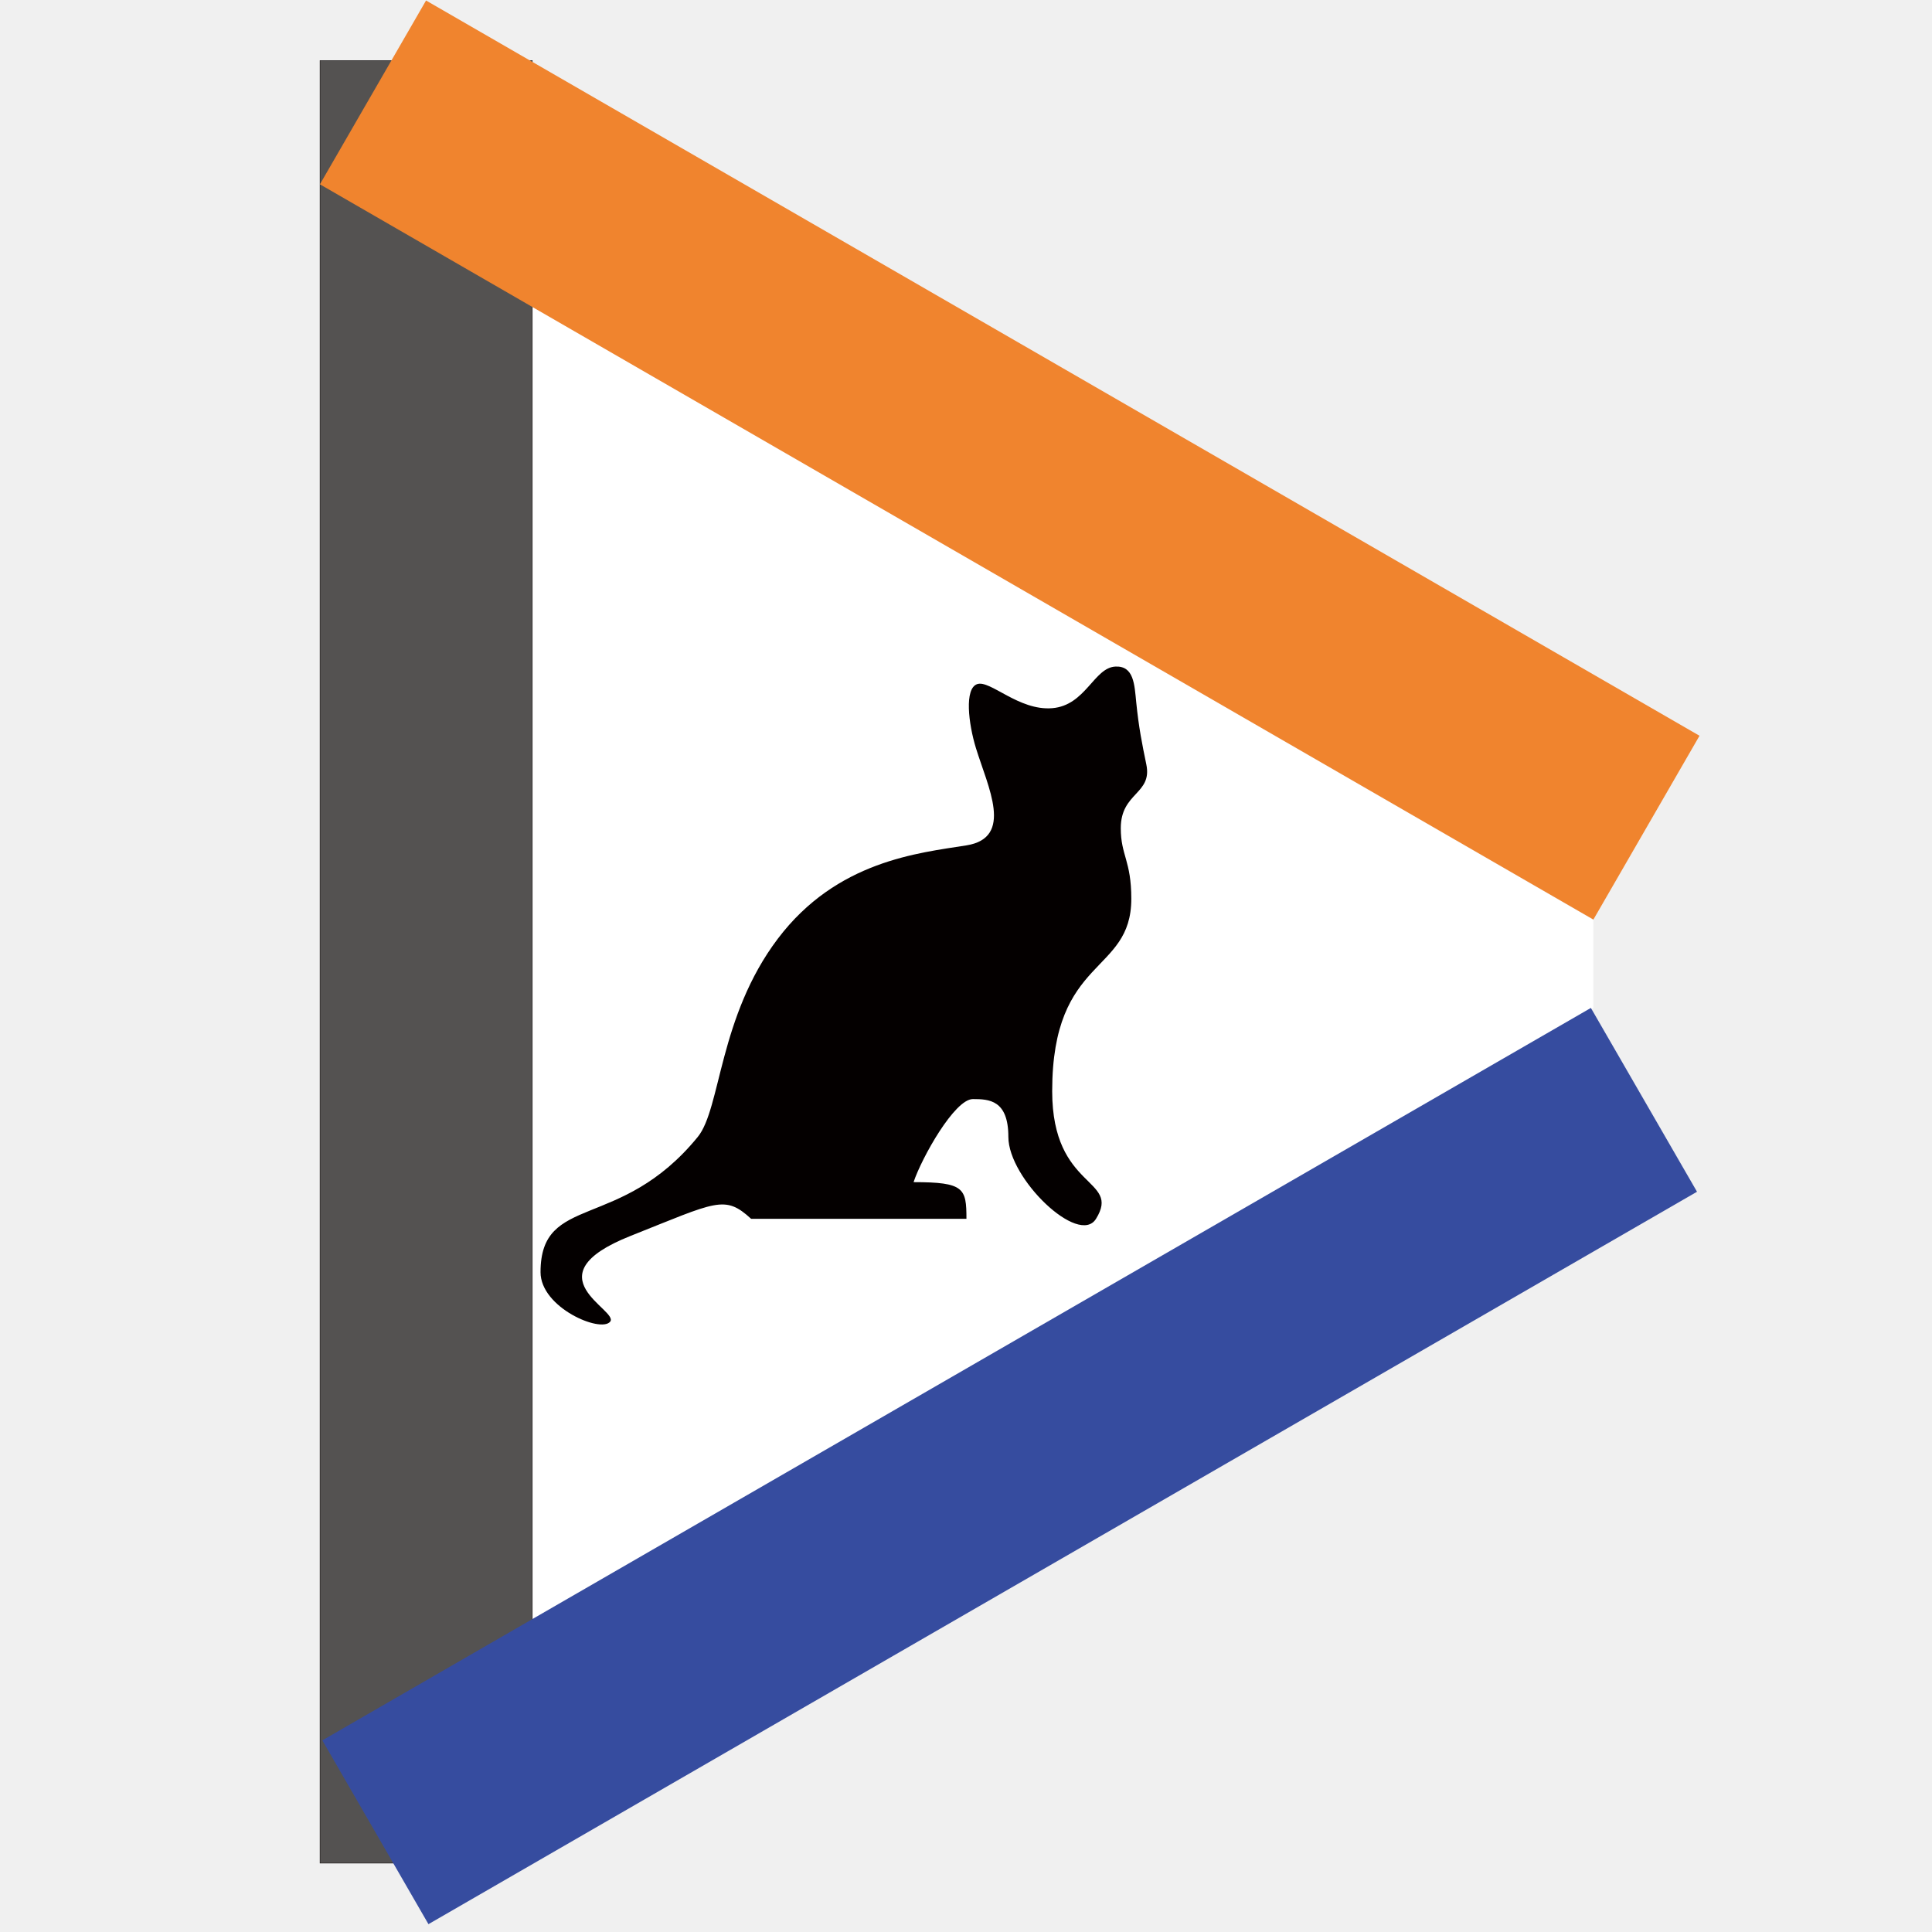
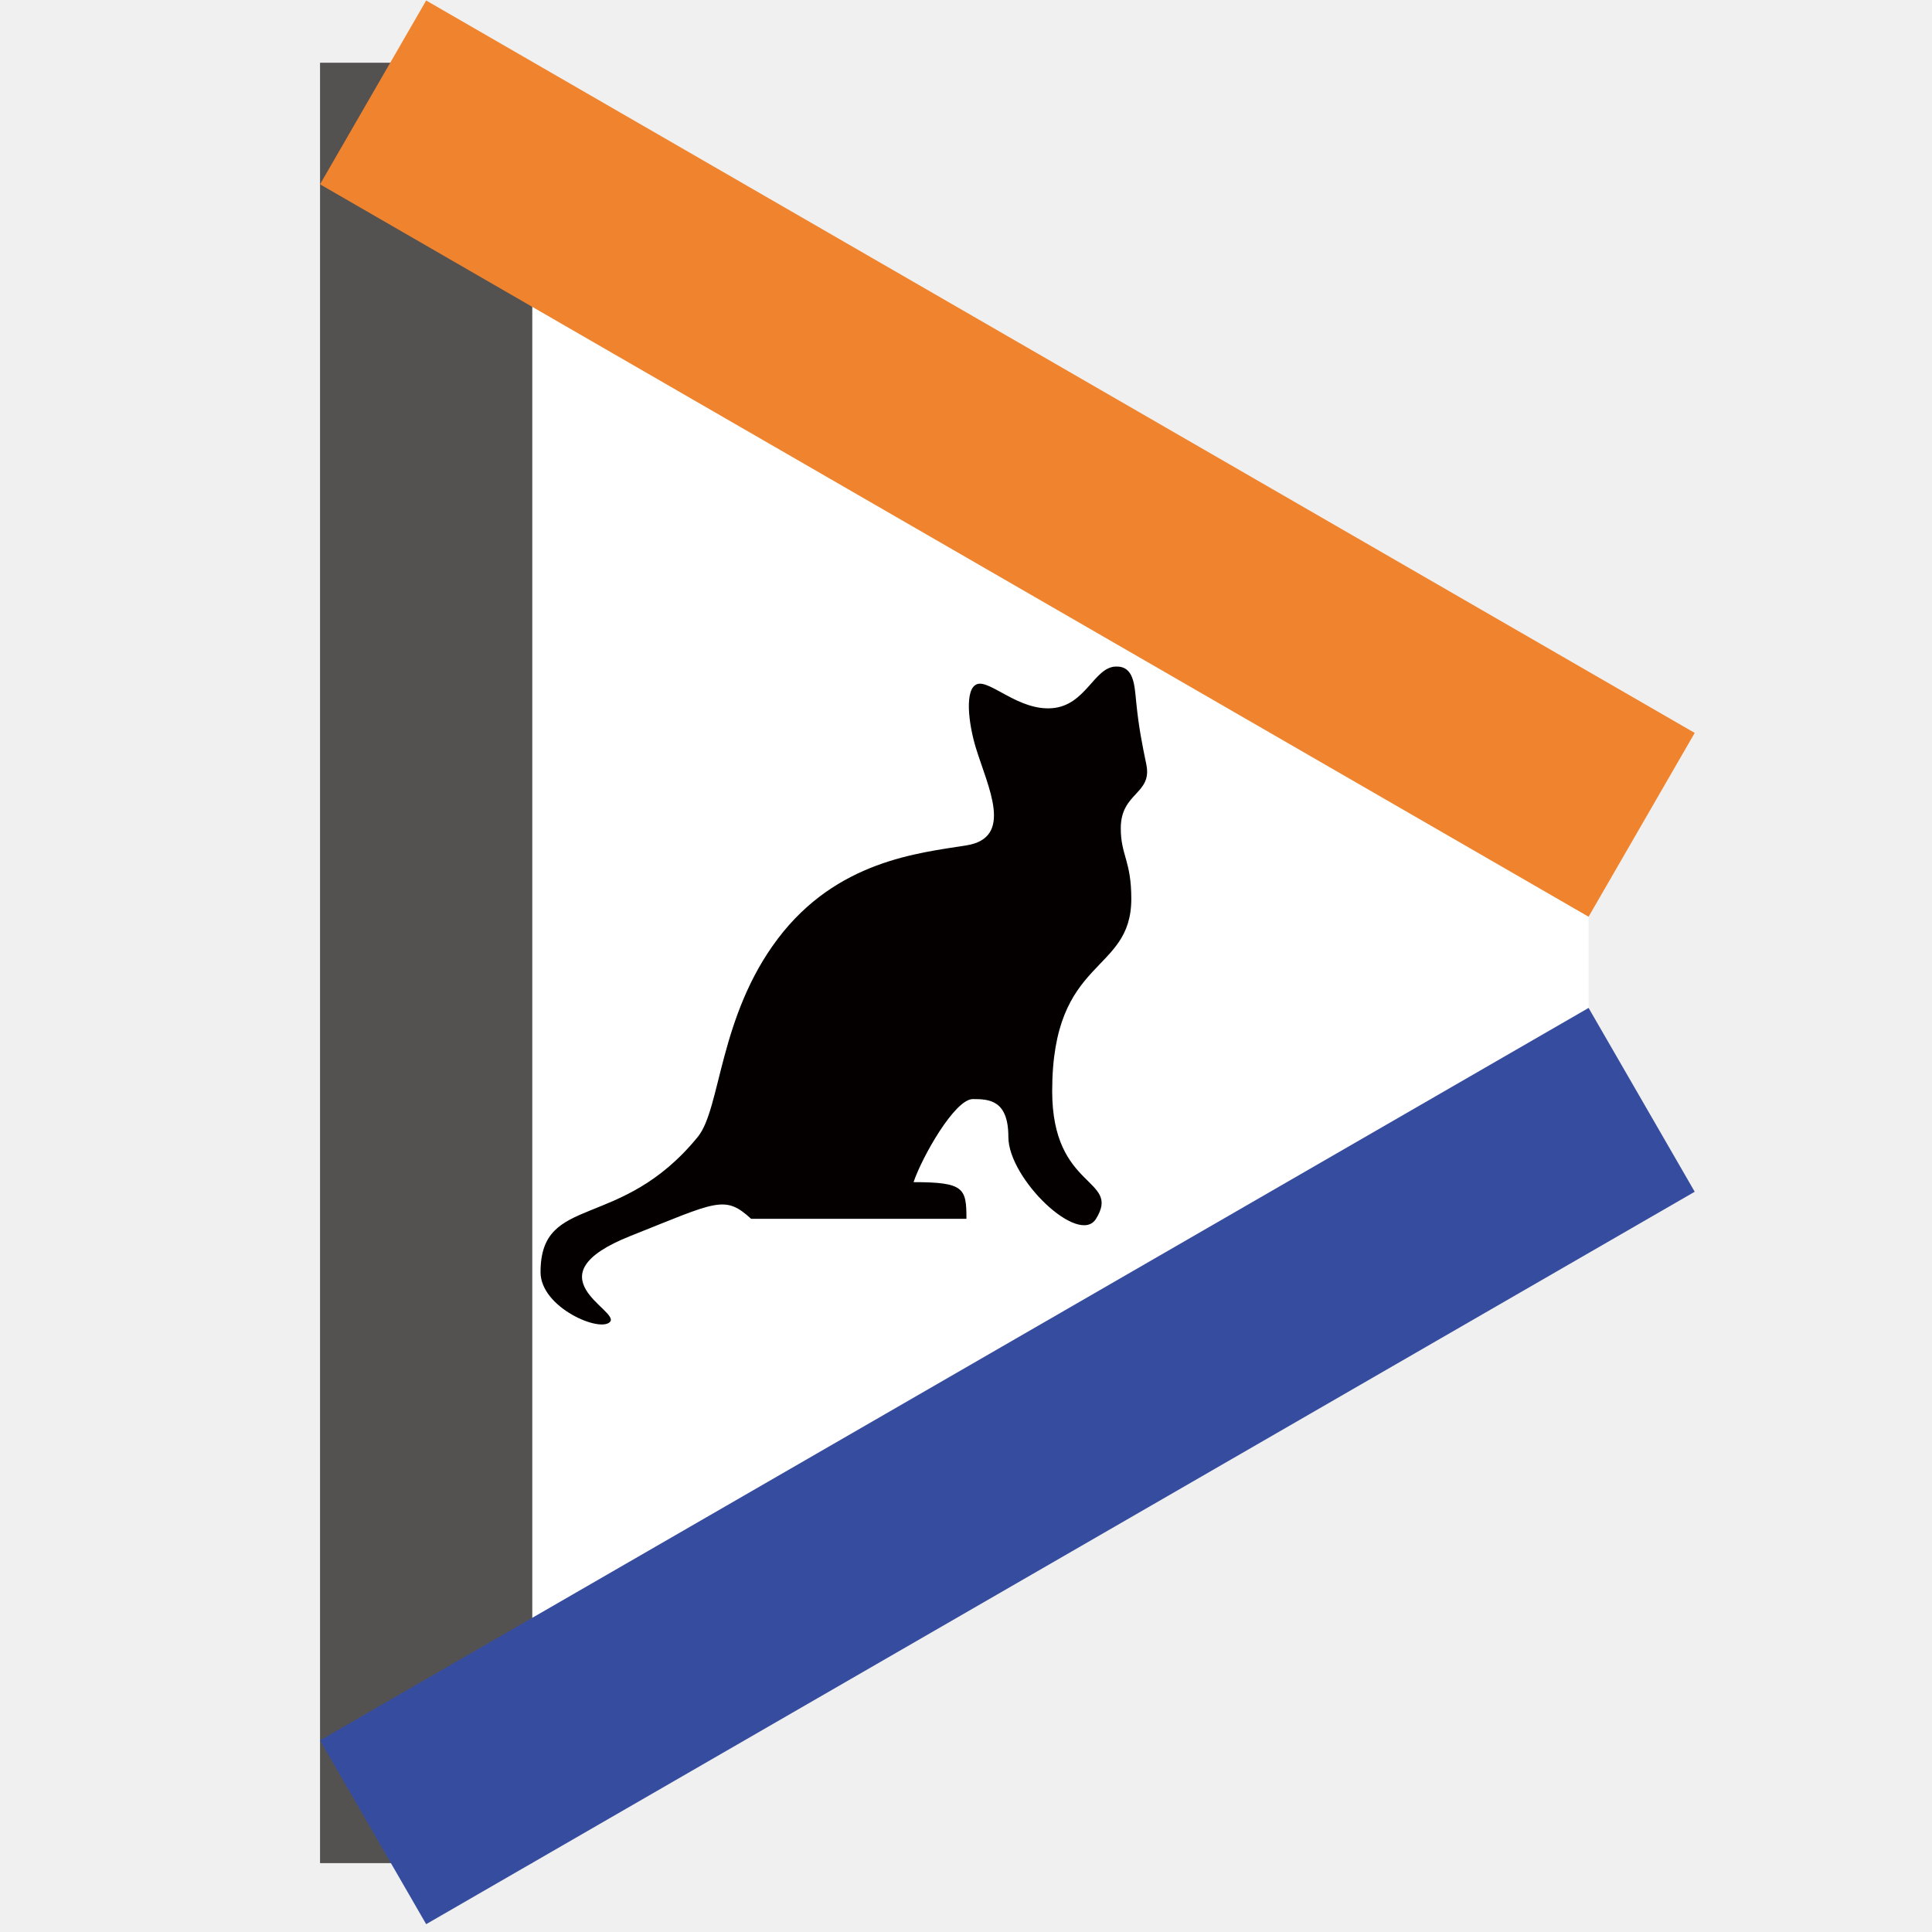
- <svg xmlns="http://www.w3.org/2000/svg" version="1.1" x="0px" y="0px" viewBox="0 0 4096 4096" style="enable-background:new 0 0 4096 4096;" xml:space="preserve">
-   <style type="text/css">
- 	.st0{display:none;}
- 	.st1{fill:#FFFFFF;}
- 	.st2{fill:#545251;stroke:#040000;stroke-miterlimit:10;}
- 	.st3{fill:#F0842E;}
- 	.st4{fill:#364C9F;}
- 	.st5{fill:#FFFFFF;stroke:#040000;stroke-miterlimit:10;}
- 	.st6{fill-rule:evenodd;clip-rule:evenodd;fill:#040000;}
- 	.st7{fill-rule:evenodd;clip-rule:evenodd;fill:none;}
- </style>
-   <g id="レイヤー_1" class="st0">
- </g>
-   <g id="レイヤー_2">
-     <polyline class="st1" points="1128.5,650.67 3378,1950 3378,2137 1128.5,3432.67  " />
-     <rect x="678.5" y="128.48" class="st2" width="450" height="3821.5" />
-     <rect x="1915.71" y="-583.55" transform="matrix(0.5 -0.866 0.866 0.5 225.753 2341.539)" class="st3" width="450" height="3117.62" />
-     <rect x="1915.5" y="1555.41" transform="matrix(0.5 0.866 -0.866 0.5 3762.031 -299.6245)" class="st4" width="450" height="3105.58" />
-     <path class="st5" d="M714.5,2953.5" />
-     <path id="path1891" class="st6" d="M1592.47,2584h456.47c0-64.89-4.63-77.76-112.1-77.76c17.17-51.5,86.95-176.11,125.73-176.11   c34.31,0,75.24,1.89,75.24,80.17c0,88.87,149.56,232.16,185.82,173.7c54.04-87.12-92.91-60.55-92.91-270.65   c0-287.43,167.74-246.51,167.74-407.99c0-80.79-22.32-91.7-22.32-149.46c0-76.34,67.25-71.91,54.17-135.2   c-9.04-43.72-16.11-78.78-21.38-131.65c-3.74-37.51-4.93-77.5-43.9-75.89c-45.78,1.89-63.15,82.47-134.31,88.25   c-71.02,5.77-131.57-60.46-159.06-51c-27.25,9.38-18.68,83.32-2.52,135.83c25.4,82.54,80.79,189.86-20.2,206.02   c-100.99,16.16-274.69,32.32-399.92,197.94s-120.6,359.99-169.66,420.11C1314.72,2612.08,1146,2529.23,1146,2697.11   c0,75.16,127.35,129.27,147.55,105.03c20.2-24.24-171.62-96.46,43.01-181.78C1519.91,2547.46,1536.28,2532.58,1592.47,2584z" />
-     <rect class="st7" width="4096" height="4096" />
-     <path class="st1" d="M-58,1122" />
+ <svg xmlns="http://www.w3.org/2000/svg" width="100%" height="100%" viewBox="0 0 4096 4096" version="1.1" xml:space="preserve" style="fill-rule:evenodd;clip-rule:evenodd;stroke-linejoin:round;stroke-miterlimit:2;">
+   <g id="TheDesk">
+     <g>
+       <g transform="matrix(1,0,0,1.53232,-11.8871,-1144.65)">
+         <rect x="1044.02" y="1686.36" width="2335.77" height="782.558" style="fill:white;" />
+       </g>
+       <rect x="1058.89" y="609.971" width="711.146" height="2885.69" style="fill:white;" />
+       <g transform="matrix(1.08582,0,0,1,-142.973,0)">
+         <rect x="1665.9" y="1021.89" width="776.607" height="2050.26" style="fill:white;" />
+       </g>
+     </g>
+     <g transform="matrix(1,0,0,0.998821,0,4.65666)">
+       <rect x="678.5" y="128.48" width="450" height="3821.5" style="fill:rgb(84,82,81);" />
+     </g>
+     <g transform="matrix(0.5,-0.866,0.862652,0.498067,224.046,2340.41)">
+       <rect x="1915.71" y="-583.55" width="450" height="3117.62" style="fill:rgb(240,132,46);" />
+     </g>
+     <g transform="matrix(0.5,0.866,-0.866,0.5,3757.17,-299.625)">
+       <rect x="1915.5" y="1555.41" width="450" height="3105.58" style="fill:rgb(54,76,159);" />
+     </g>
+     <path id="cat" d="M1592.47,2584L2048.94,2584C2048.94,2519.11 2044.31,2506.24 1936.84,2506.24C1954.01,2454.74 2023.79,2330.13 2062.57,2330.13C2096.88,2330.13 2137.81,2332.02 2137.81,2410.3C2137.81,2499.17 2287.37,2642.46 2323.63,2584C2377.67,2496.88 2230.72,2523.45 2230.72,2313.35C2230.72,2025.92 2398.46,2066.84 2398.46,1905.36C2398.46,1824.57 2376.14,1813.66 2376.14,1755.9C2376.14,1679.56 2443.39,1683.99 2430.31,1620.7C2421.27,1576.98 2414.2,1541.92 2408.93,1489.05C2405.19,1451.54 2404,1411.55 2365.03,1413.16C2319.25,1415.05 2301.88,1495.63 2230.72,1501.41C2159.7,1507.18 2099.15,1440.95 2071.66,1450.41C2044.41,1459.79 2052.98,1533.73 2069.14,1586.24C2094.54,1668.78 2149.93,1776.1 2048.94,1792.26C1947.95,1808.42 1774.25,1824.58 1649.02,1990.2C1523.79,2155.82 1528.42,2350.19 1479.36,2410.31C1314.72,2612.08 1146,2529.23 1146,2697.11C1146,2772.27 1273.35,2826.38 1293.55,2802.14C1313.75,2777.9 1121.93,2705.68 1336.56,2620.36C1519.91,2547.46 1536.28,2532.58 1592.47,2584Z" style="fill:rgb(4,0,0);" />
+     <rect x="0" y="0" width="4096" height="4096" style="fill:none;" />
  </g>
</svg>
